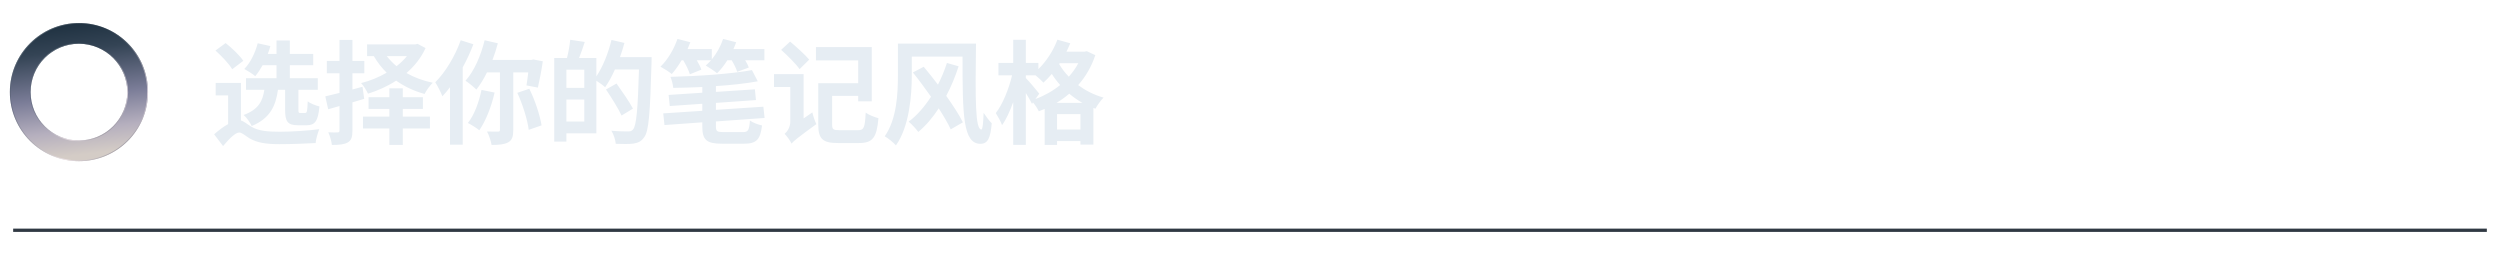
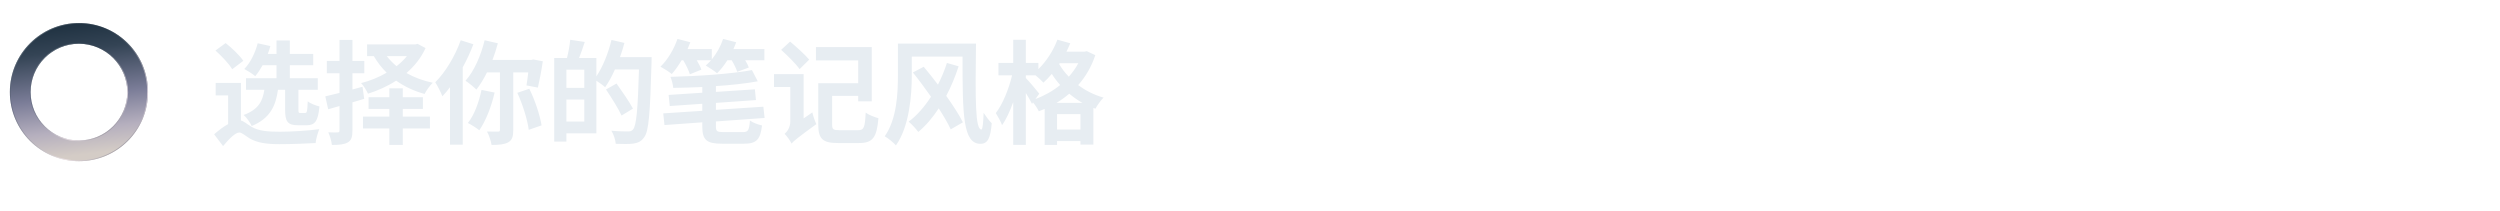
- <svg xmlns="http://www.w3.org/2000/svg" width="760" height="80" viewBox="0 0 760 80" role="img" aria-labelledby="title desc">
+ <svg xmlns="http://www.w3.org/2000/svg" width="760" height="64" viewBox="0 0 760 64" role="img" aria-labelledby="title desc">
  <defs>
    <linearGradient id="metal" x1="0" y1="0" x2="0.12" y2="1">
      <stop offset="0" stop-color="#192c3b" />
      <stop offset=".25" stop-color="#344455" />
      <stop offset=".58" stop-color="#7b7d98" />
      <stop offset=".82" stop-color="#b5afbe" />
      <stop offset="1" stop-color="#d4ccc6" />
    </linearGradient>
    <linearGradient id="rim" x1="0" y1="0" x2=".8" y2="1">
      <stop stop-color="#b6c0c8" stop-opacity=".65" />
      <stop offset=".35" stop-color="#354351" stop-opacity=".35" />
      <stop offset=".8" stop-color="#f2e8ed" stop-opacity=".85" />
      <stop offset="1" stop-color="#787783" stop-opacity=".8" />
    </linearGradient>
  </defs>
  <g transform="translate(0 4) scale(0.3)">
    <g id="ring">
      <path fill="url(#metal)" fill-rule="evenodd" d="M80 10a70 70 0 1 1 0 140 70 70 0 1 1 0-140Zm0 21a49 49 0 1 0 0 98 49 49 0 1 0 0-98Z" />
      <circle cx="80" cy="80" r="69.6" fill="none" stroke="url(#rim)" stroke-width=".8" />
      <circle cx="80" cy="80" r="49.4" fill="none" stroke="url(#rim)" stroke-width=".8" />
    </g>
  </g>
-   <text x="64" y="41" font-family="-apple-system,BlinkMacSystemFont,Segoe UI,Microsoft YaHei,PingFang SC,sans-serif" font-size="34" font-weight="600" fill="#e6edf3">选择你的笔记风格</text>
-   <path d="M4 70H756" stroke="#303943" />
+   <text x="64" y="41" font-family="-apple-system,BlinkMacSystemFont,Segoe UI,Microsoft YaHei,PingFang SC,sans-serif" font-size="34" font-weight="600" fill="#e7edf2">选择你的笔记风格</text>
</svg>
